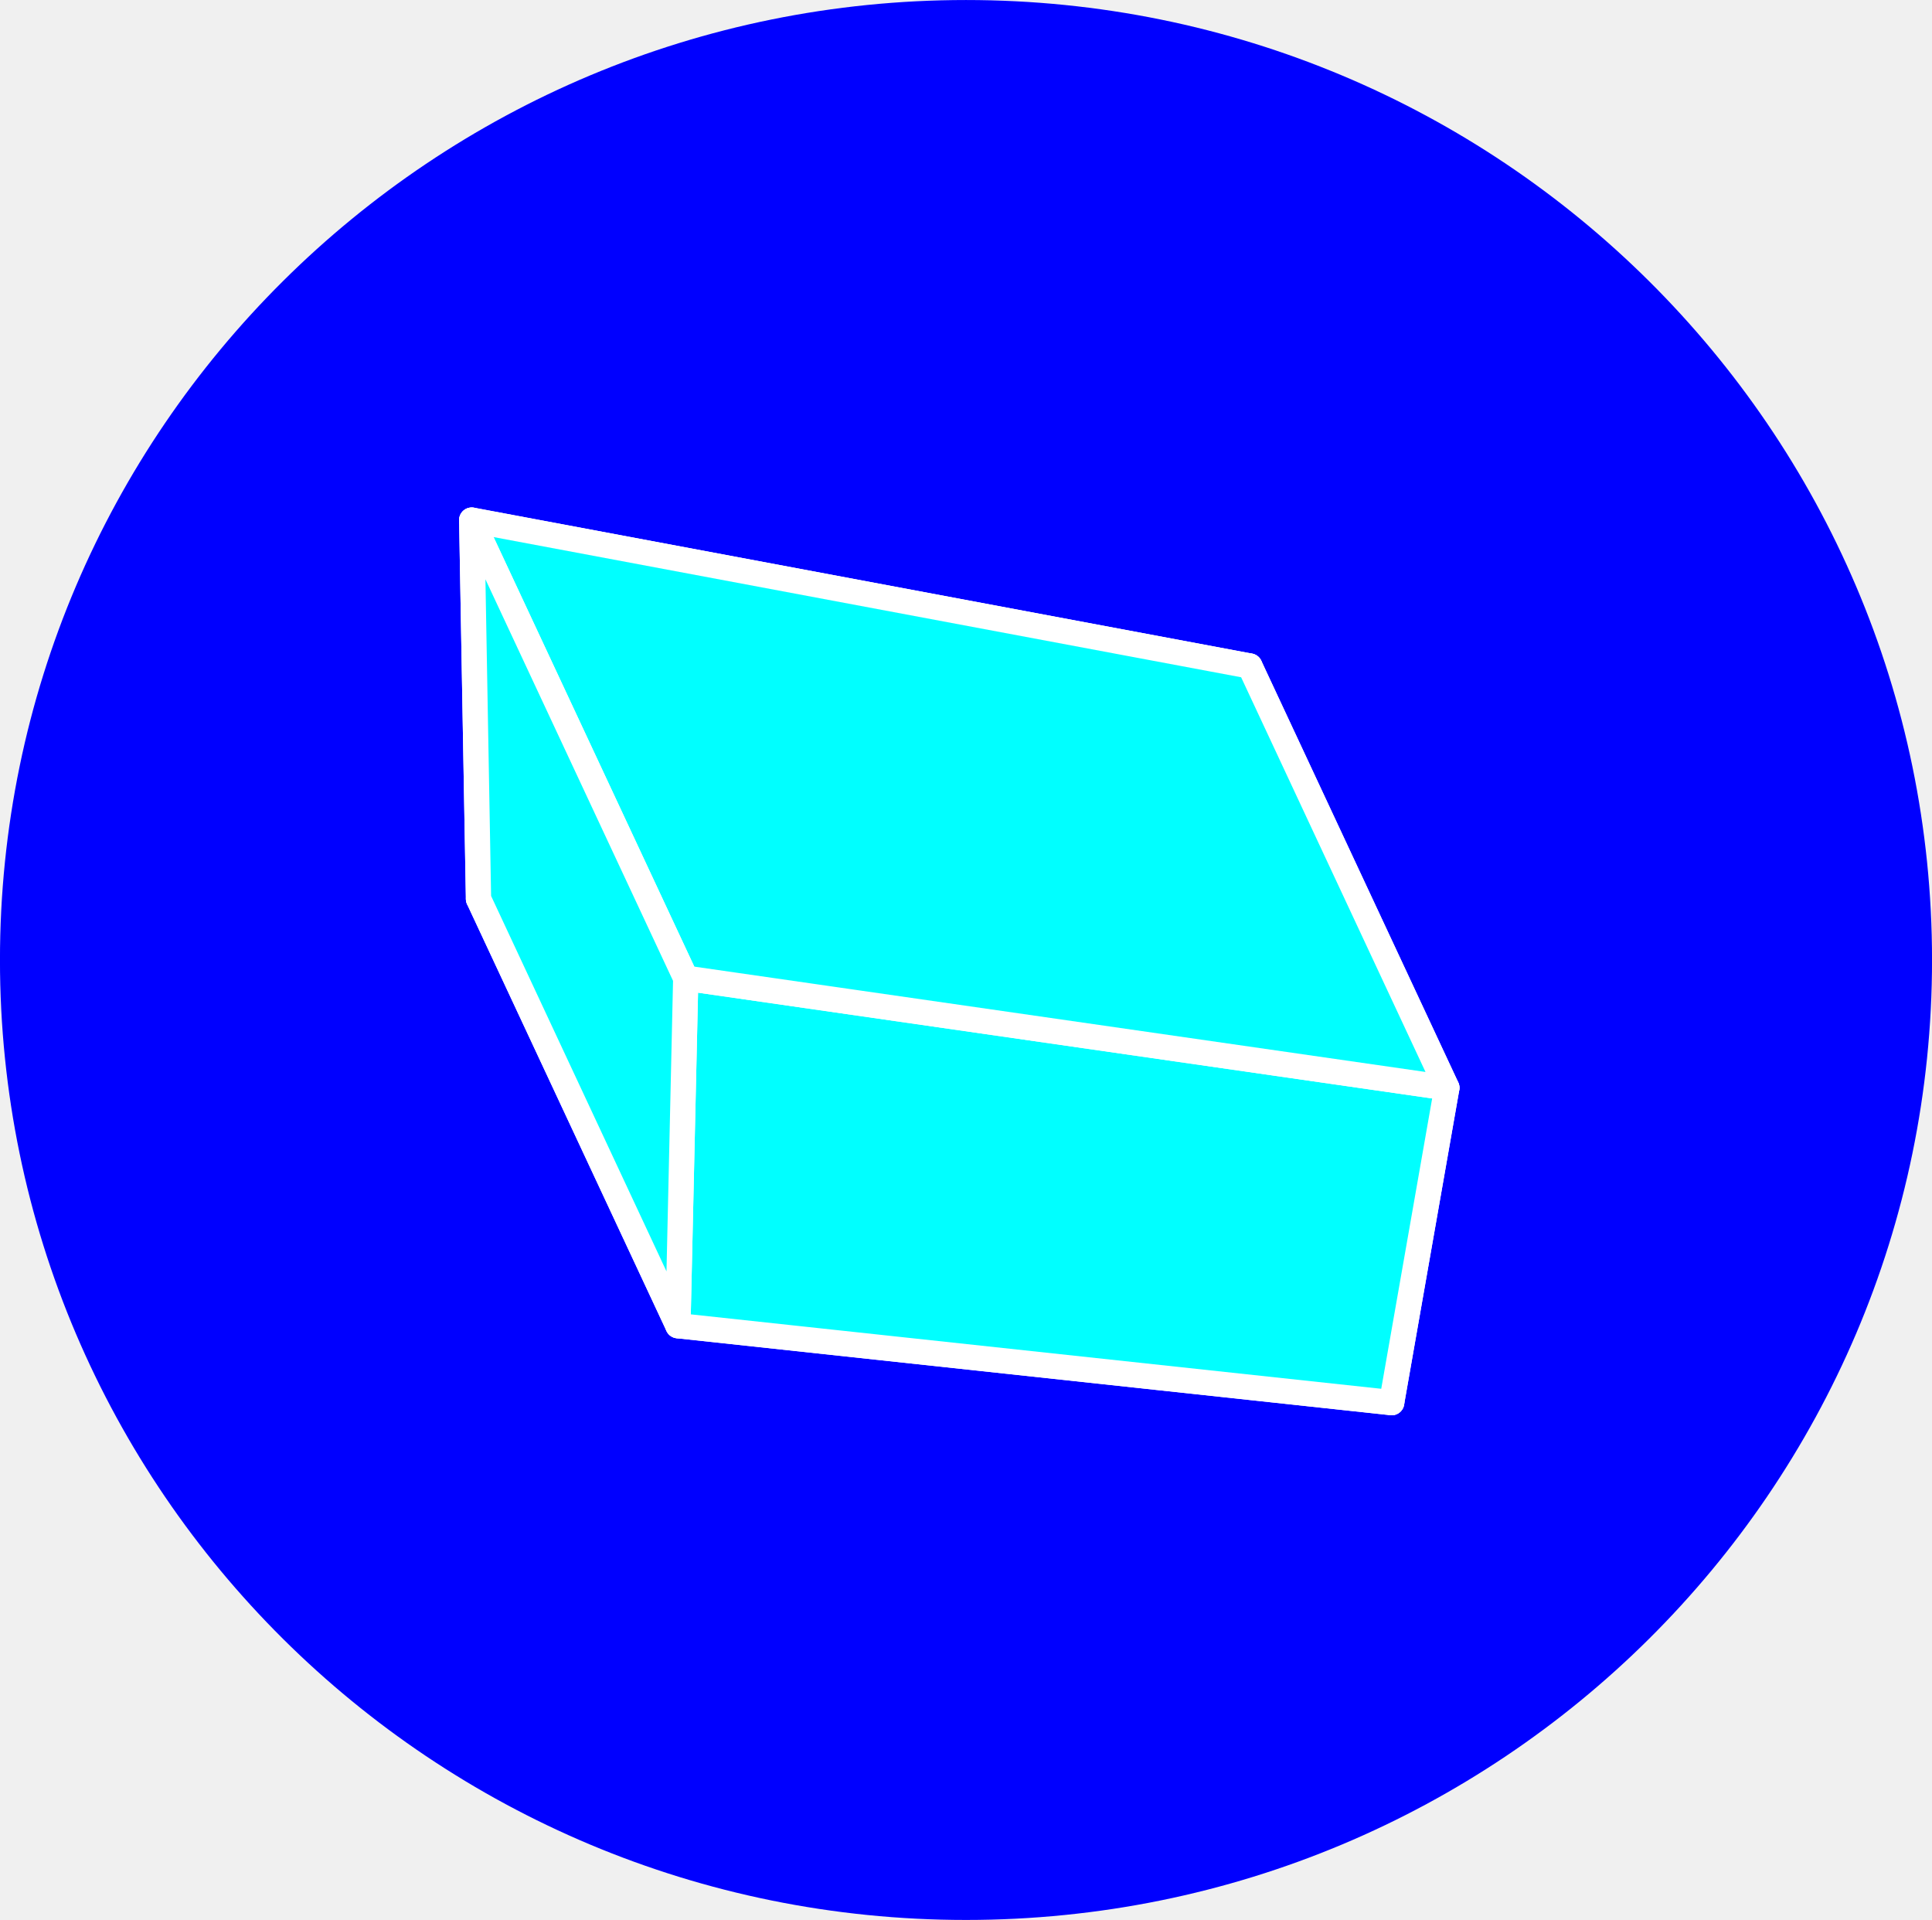
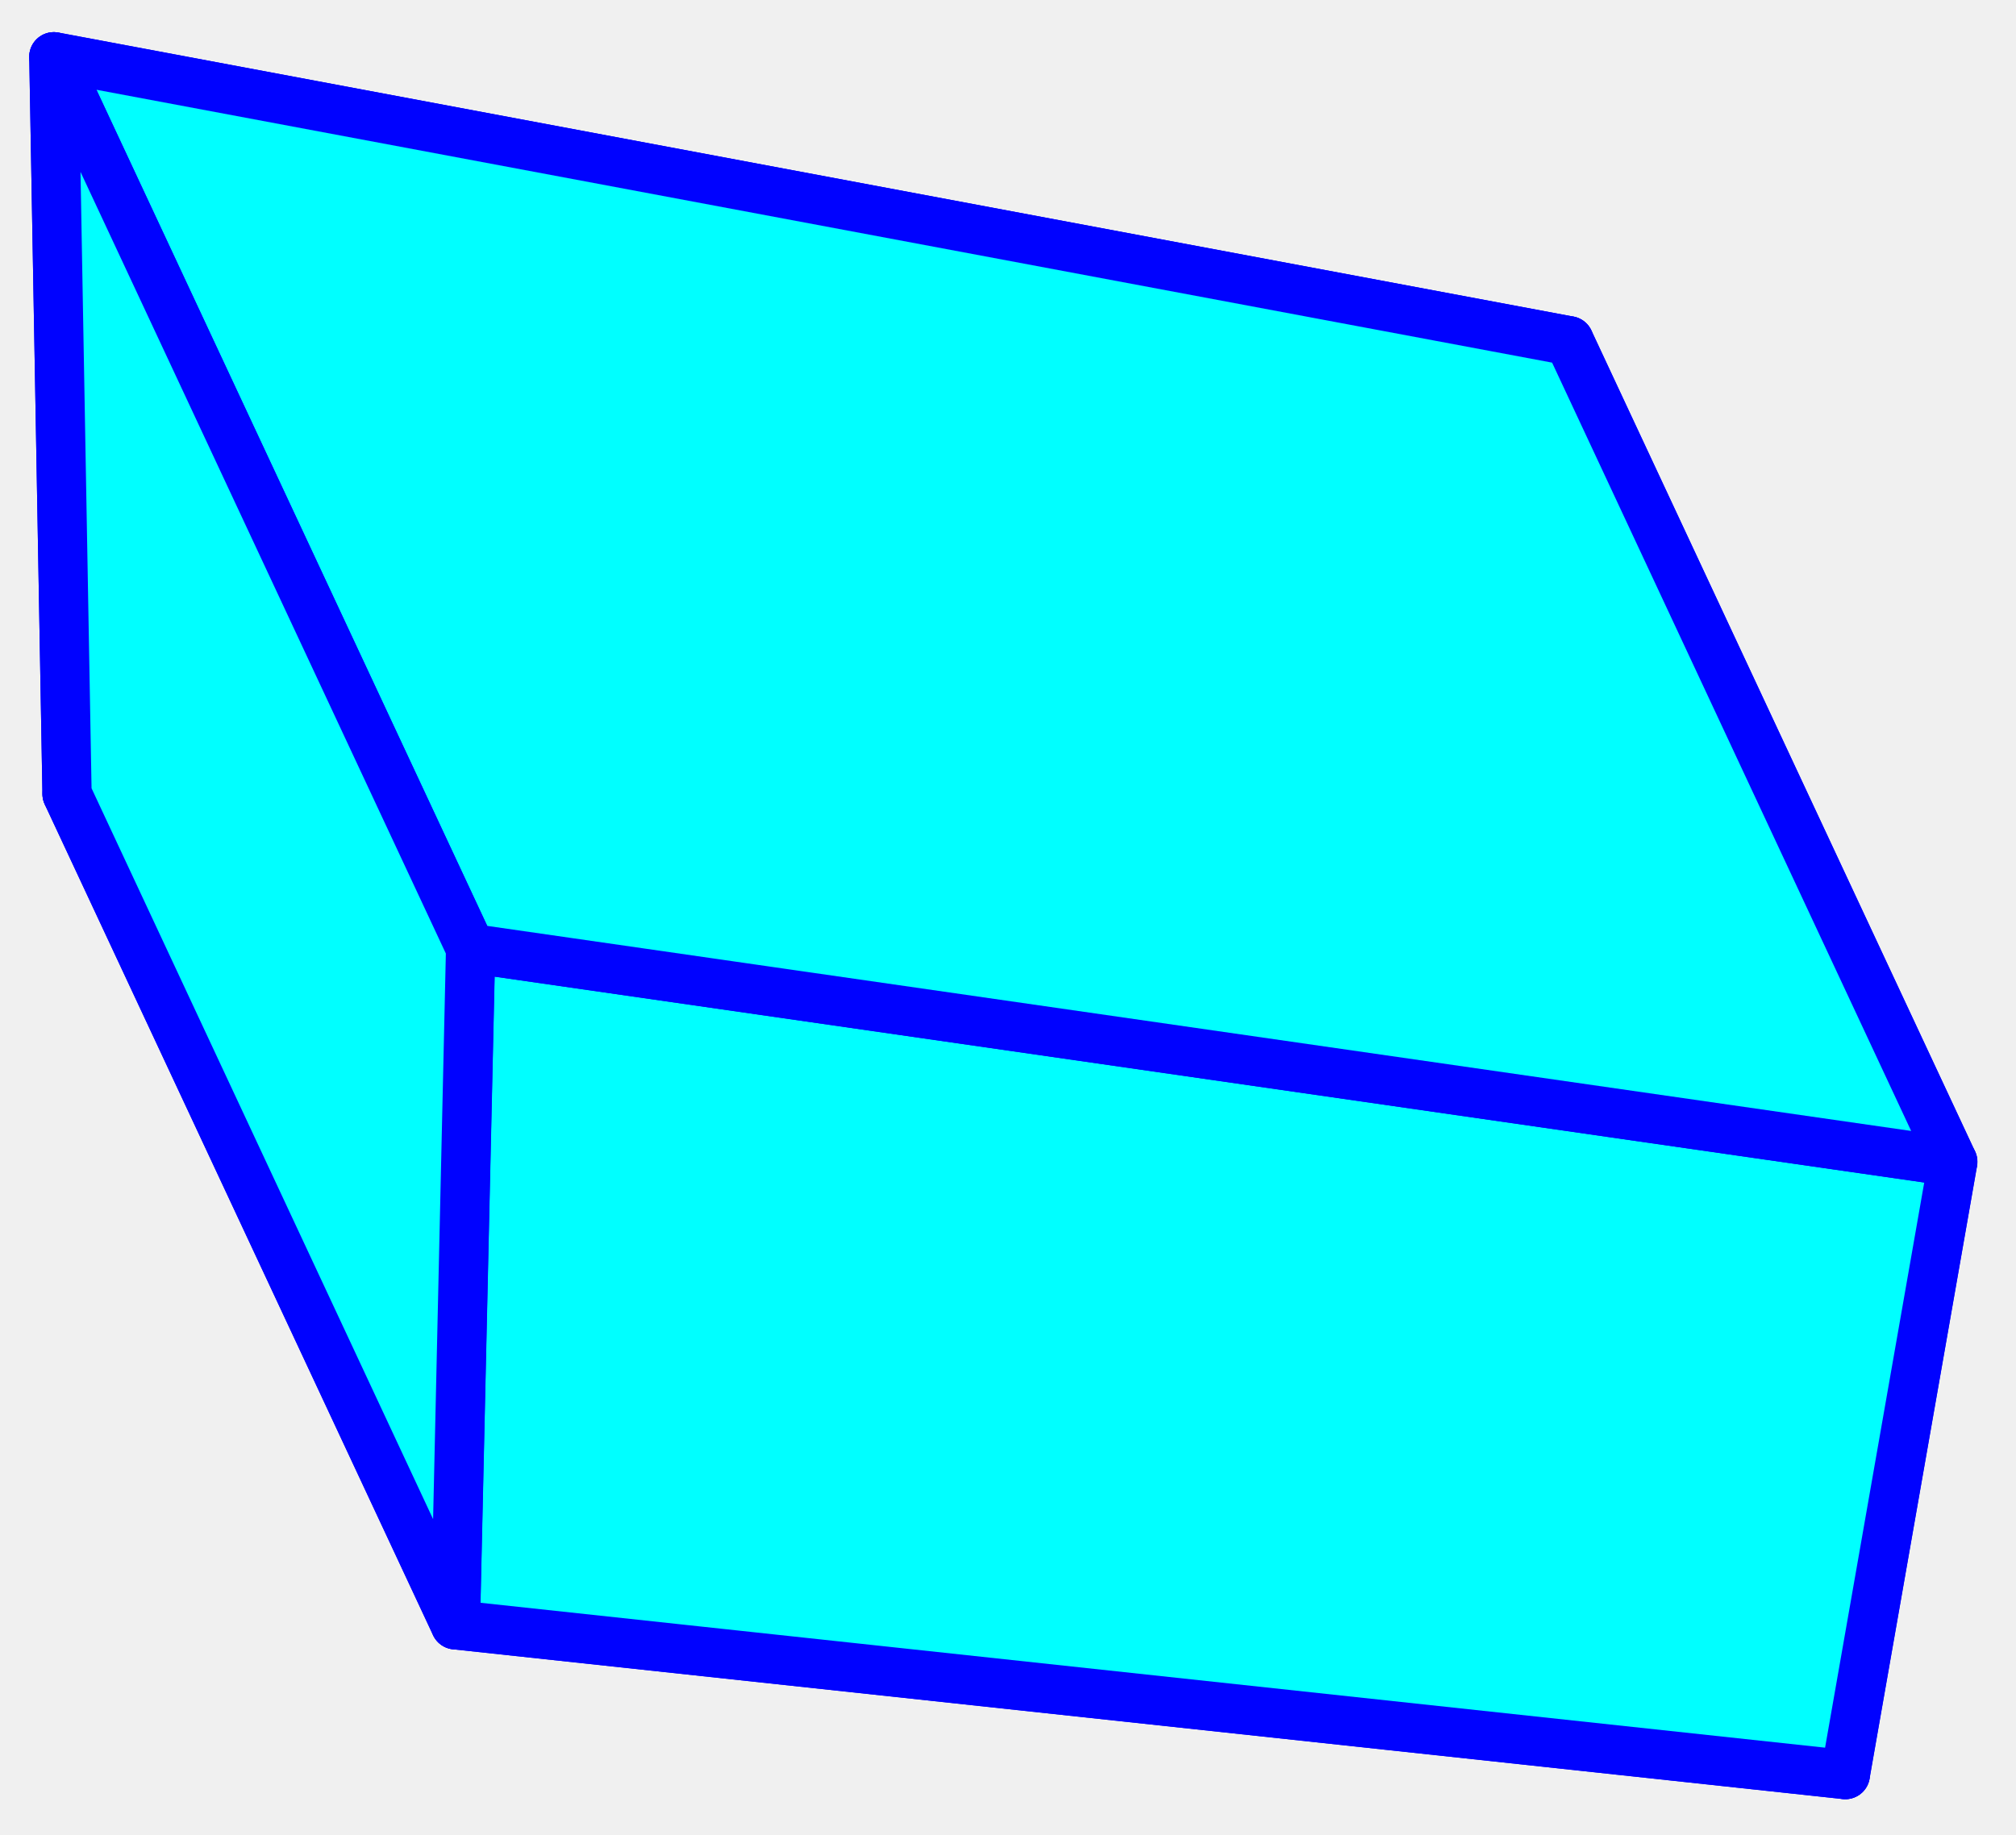
- <svg xmlns="http://www.w3.org/2000/svg" width="29.359mm" height="29.17mm" viewBox="0 0 29.359 29.17" version="1.1" id="svg8">
+ <svg xmlns="http://www.w3.org/2000/svg" width="59.459" height="54.13" viewBox="0 0 15.732 14.322" version="1.1" id="svg8">
  <defs id="defs2">
    </defs>
-   <g id="layer1" transform="translate(-40.22146,-32.99266)">
-     <ellipse style="fill:#0000ff;fill-opacity:1;stroke:none;stroke-width:1.125;stroke-miterlimit:4;stroke-dasharray:none;stroke-opacity:1" id="path2665" cx="54.901" cy="47.578" rx="14.68" ry="14.585" />
-     <g id="g2637" style="fill:#00ffff;fill-opacity:1;stroke:#ffffff;stroke-width:0.529;stroke-miterlimit:4;stroke-dasharray:none;stroke-opacity:1">
-       <path id="path2649" style="fill:#00ffff;fill-opacity:1;fill-rule:evenodd;stroke:#ffffff;stroke-width:0.384;stroke-linejoin:round;stroke-miterlimit:4;stroke-dasharray:none;stroke-opacity:1" d="m 58.564,48.299 0.65,-5.187 2.994,6.408 -0.839,4.783 z" points="59.214,43.112 62.208,49.52 61.369,54.303 58.564,48.299 " />
-       <path id="path2639" style="fill:#00ffff;fill-opacity:1;fill-rule:evenodd;stroke:#ffffff;stroke-width:0.384;stroke-linejoin:round;stroke-miterlimit:4;stroke-dasharray:none;stroke-opacity:1" d="m 47.493,46.649 3.031,6.485 10.846,1.169 -2.806,-6.004 z" points="50.523,53.134 61.369,54.303 58.564,48.299 47.493,46.649 " />
-       <path id="path2641" style="fill:#00ffff;fill-opacity:1;fill-rule:evenodd;stroke:#ffffff;stroke-width:0.384;stroke-linejoin:round;stroke-miterlimit:4;stroke-dasharray:none;stroke-opacity:1" d="m 47.493,46.649 -0.103,-5.754 11.824,2.217 -0.65,5.187 z" points="47.39,40.895 59.214,43.112 58.564,48.299 47.493,46.649 " />
-       <path id="path2647" style="fill:#00ffff;fill-opacity:1;fill-rule:evenodd;stroke:#ffffff;stroke-width:0.384;stroke-linejoin:round;stroke-miterlimit:4;stroke-dasharray:none;stroke-opacity:1" d="m 50.523,53.134 0.119,-5.28 11.566,1.666 -0.839,4.783 z" points="50.642,47.854 62.208,49.52 61.369,54.303 50.523,53.134 " />
-       <path id="path2645" style="fill:#00ffff;fill-opacity:1;fill-rule:evenodd;stroke:#ffffff;stroke-width:0.384;stroke-linejoin:round;stroke-miterlimit:4;stroke-dasharray:none;stroke-opacity:1" d="m 47.39,40.895 3.252,6.959 11.566,1.666 -2.994,-6.408 z" points="50.642,47.854 62.208,49.52 59.214,43.112 47.39,40.895 " />
-       <path id="path2643" style="fill:#00ffff;fill-opacity:1;fill-rule:evenodd;stroke:#ffffff;stroke-width:0.384;stroke-linejoin:round;stroke-miterlimit:4;stroke-dasharray:none;stroke-opacity:1" d="m 47.493,46.649 -0.103,-5.754 3.252,6.959 -0.119,5.28 z" points="47.39,40.895 50.642,47.854 50.523,53.134 47.493,46.649 " />
+   <g id="layer1" transform="translate(-50.21882,-41.80713)">
+     <g id="g2637" style="fill:#00ffff;fill-opacity:1;stroke:#0002ff;stroke-width:0.529;stroke-miterlimit:4;stroke-dasharray:none;stroke-opacity:1">
+       <path id="path2649" style="fill:#00ffff;fill-opacity:1;fill-rule:evenodd;stroke:#0002ff;stroke-width:0.384;stroke-linejoin:round;stroke-miterlimit:4;stroke-dasharray:none;stroke-opacity:1" d="m 61.813,49.654 0.65,-5.187 2.994,6.408 -0.839,4.783 z" points="62.463,44.467 65.458,50.875 64.618,55.658 61.813,49.654 " />
+       <path id="path2639" style="fill:#00ffff;fill-opacity:1;fill-rule:evenodd;stroke:#0002ff;stroke-width:0.384;stroke-linejoin:round;stroke-miterlimit:4;stroke-dasharray:none;stroke-opacity:1" d="m 50.742,48.004 3.031,6.485 10.846,1.169 -2.806,-6.004 z" points="53.773,54.489 64.618,55.658 61.813,49.654 50.742,48.004 " />
+       <path id="path2641" style="fill:#00ffff;fill-opacity:1;fill-rule:evenodd;stroke:#0002ff;stroke-width:0.384;stroke-linejoin:round;stroke-miterlimit:4;stroke-dasharray:none;stroke-opacity:1" d="m 50.742,48.004 -0.103,-5.754 11.824,2.217 -0.65,5.187 z" points="50.639,42.25 62.463,44.467 61.813,49.654 50.742,48.004 " />
+       <path id="path2647" style="fill:#00ffff;fill-opacity:1;fill-rule:evenodd;stroke:#0002ff;stroke-width:0.384;stroke-linejoin:round;stroke-miterlimit:4;stroke-dasharray:none;stroke-opacity:1" d="m 53.773,54.489 0.119,-5.28 11.566,1.666 -0.839,4.783 z" points="53.891,49.209 65.458,50.875 64.618,55.658 53.773,54.489 " />
+       <path id="path2645" style="fill:#00ffff;fill-opacity:1;fill-rule:evenodd;stroke:#0002ff;stroke-width:0.384;stroke-linejoin:round;stroke-miterlimit:4;stroke-dasharray:none;stroke-opacity:1" d="m 50.639,42.25 3.252,6.959 11.566,1.666 -2.994,-6.408 z" points="53.891,49.209 65.458,50.875 62.463,44.467 50.639,42.25 " />
+       <path id="path2643" style="fill:#00ffff;fill-opacity:1;fill-rule:evenodd;stroke:#0002ff;stroke-width:0.384;stroke-linejoin:round;stroke-miterlimit:4;stroke-dasharray:none;stroke-opacity:1" d="m 50.742,48.004 -0.103,-5.754 3.252,6.959 -0.119,5.28 z" points="50.639,42.25 53.891,49.209 53.773,54.489 50.742,48.004 " />
    </g>
  </g>
</svg>
